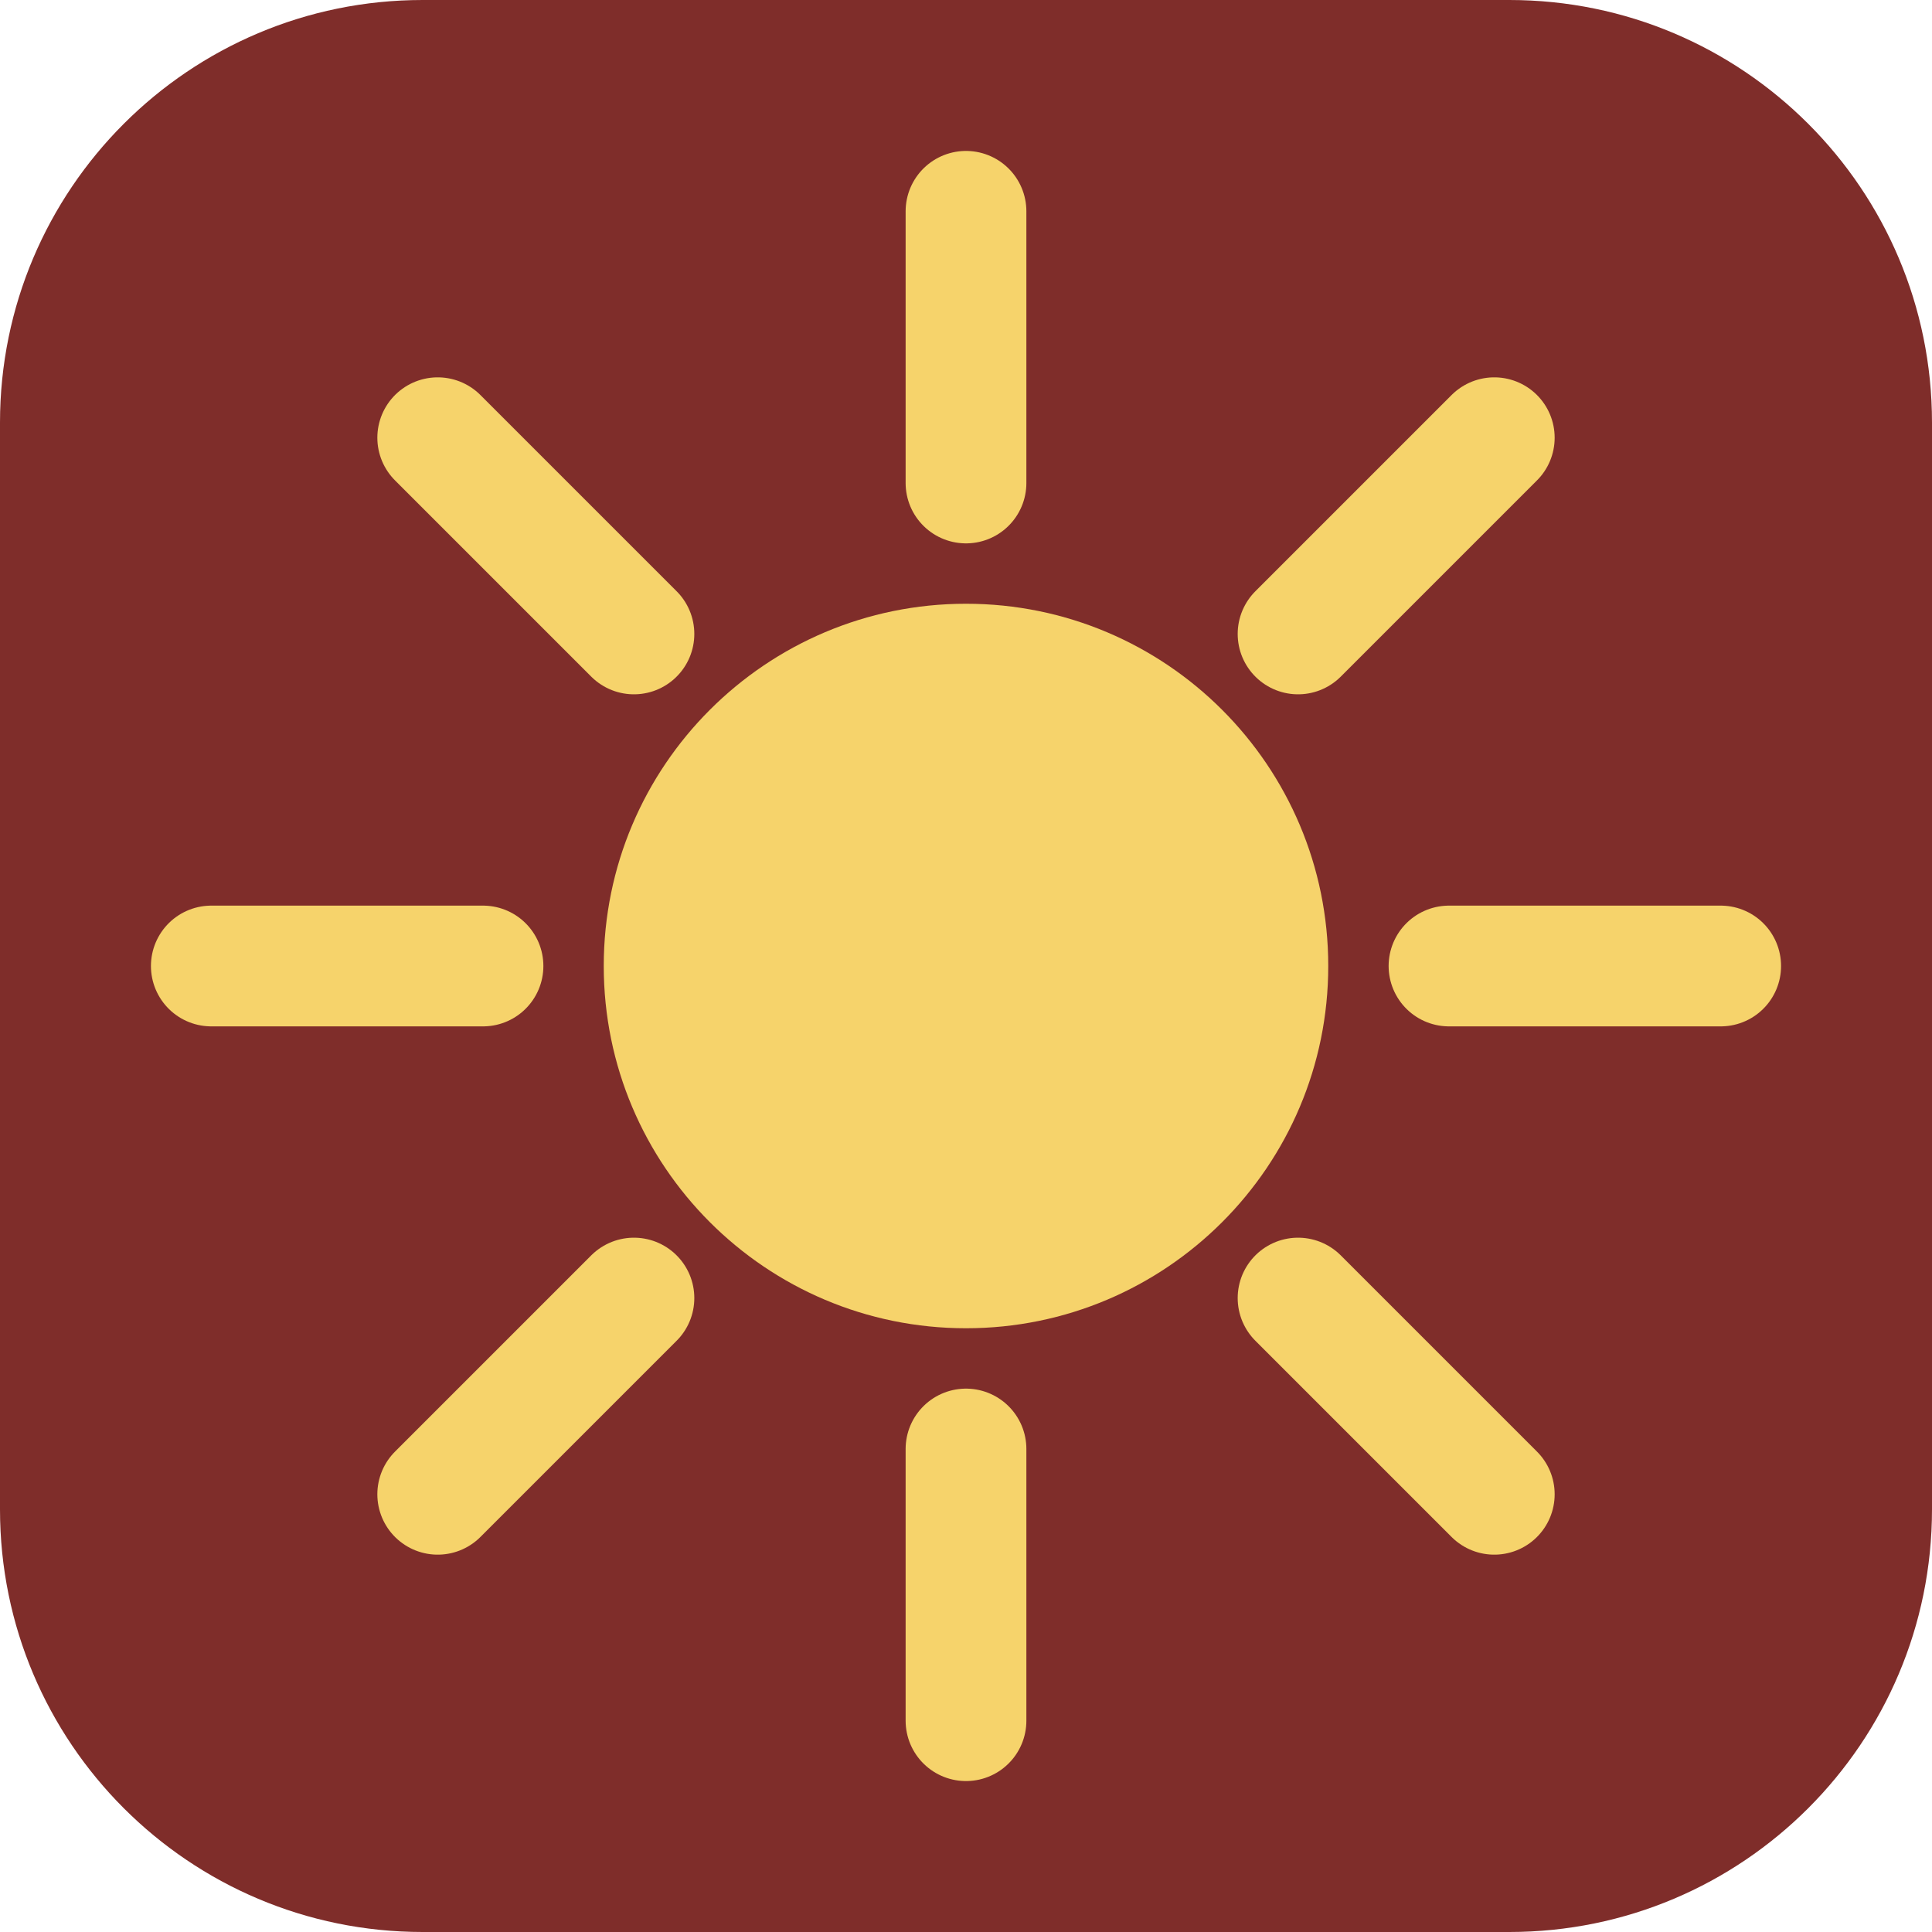
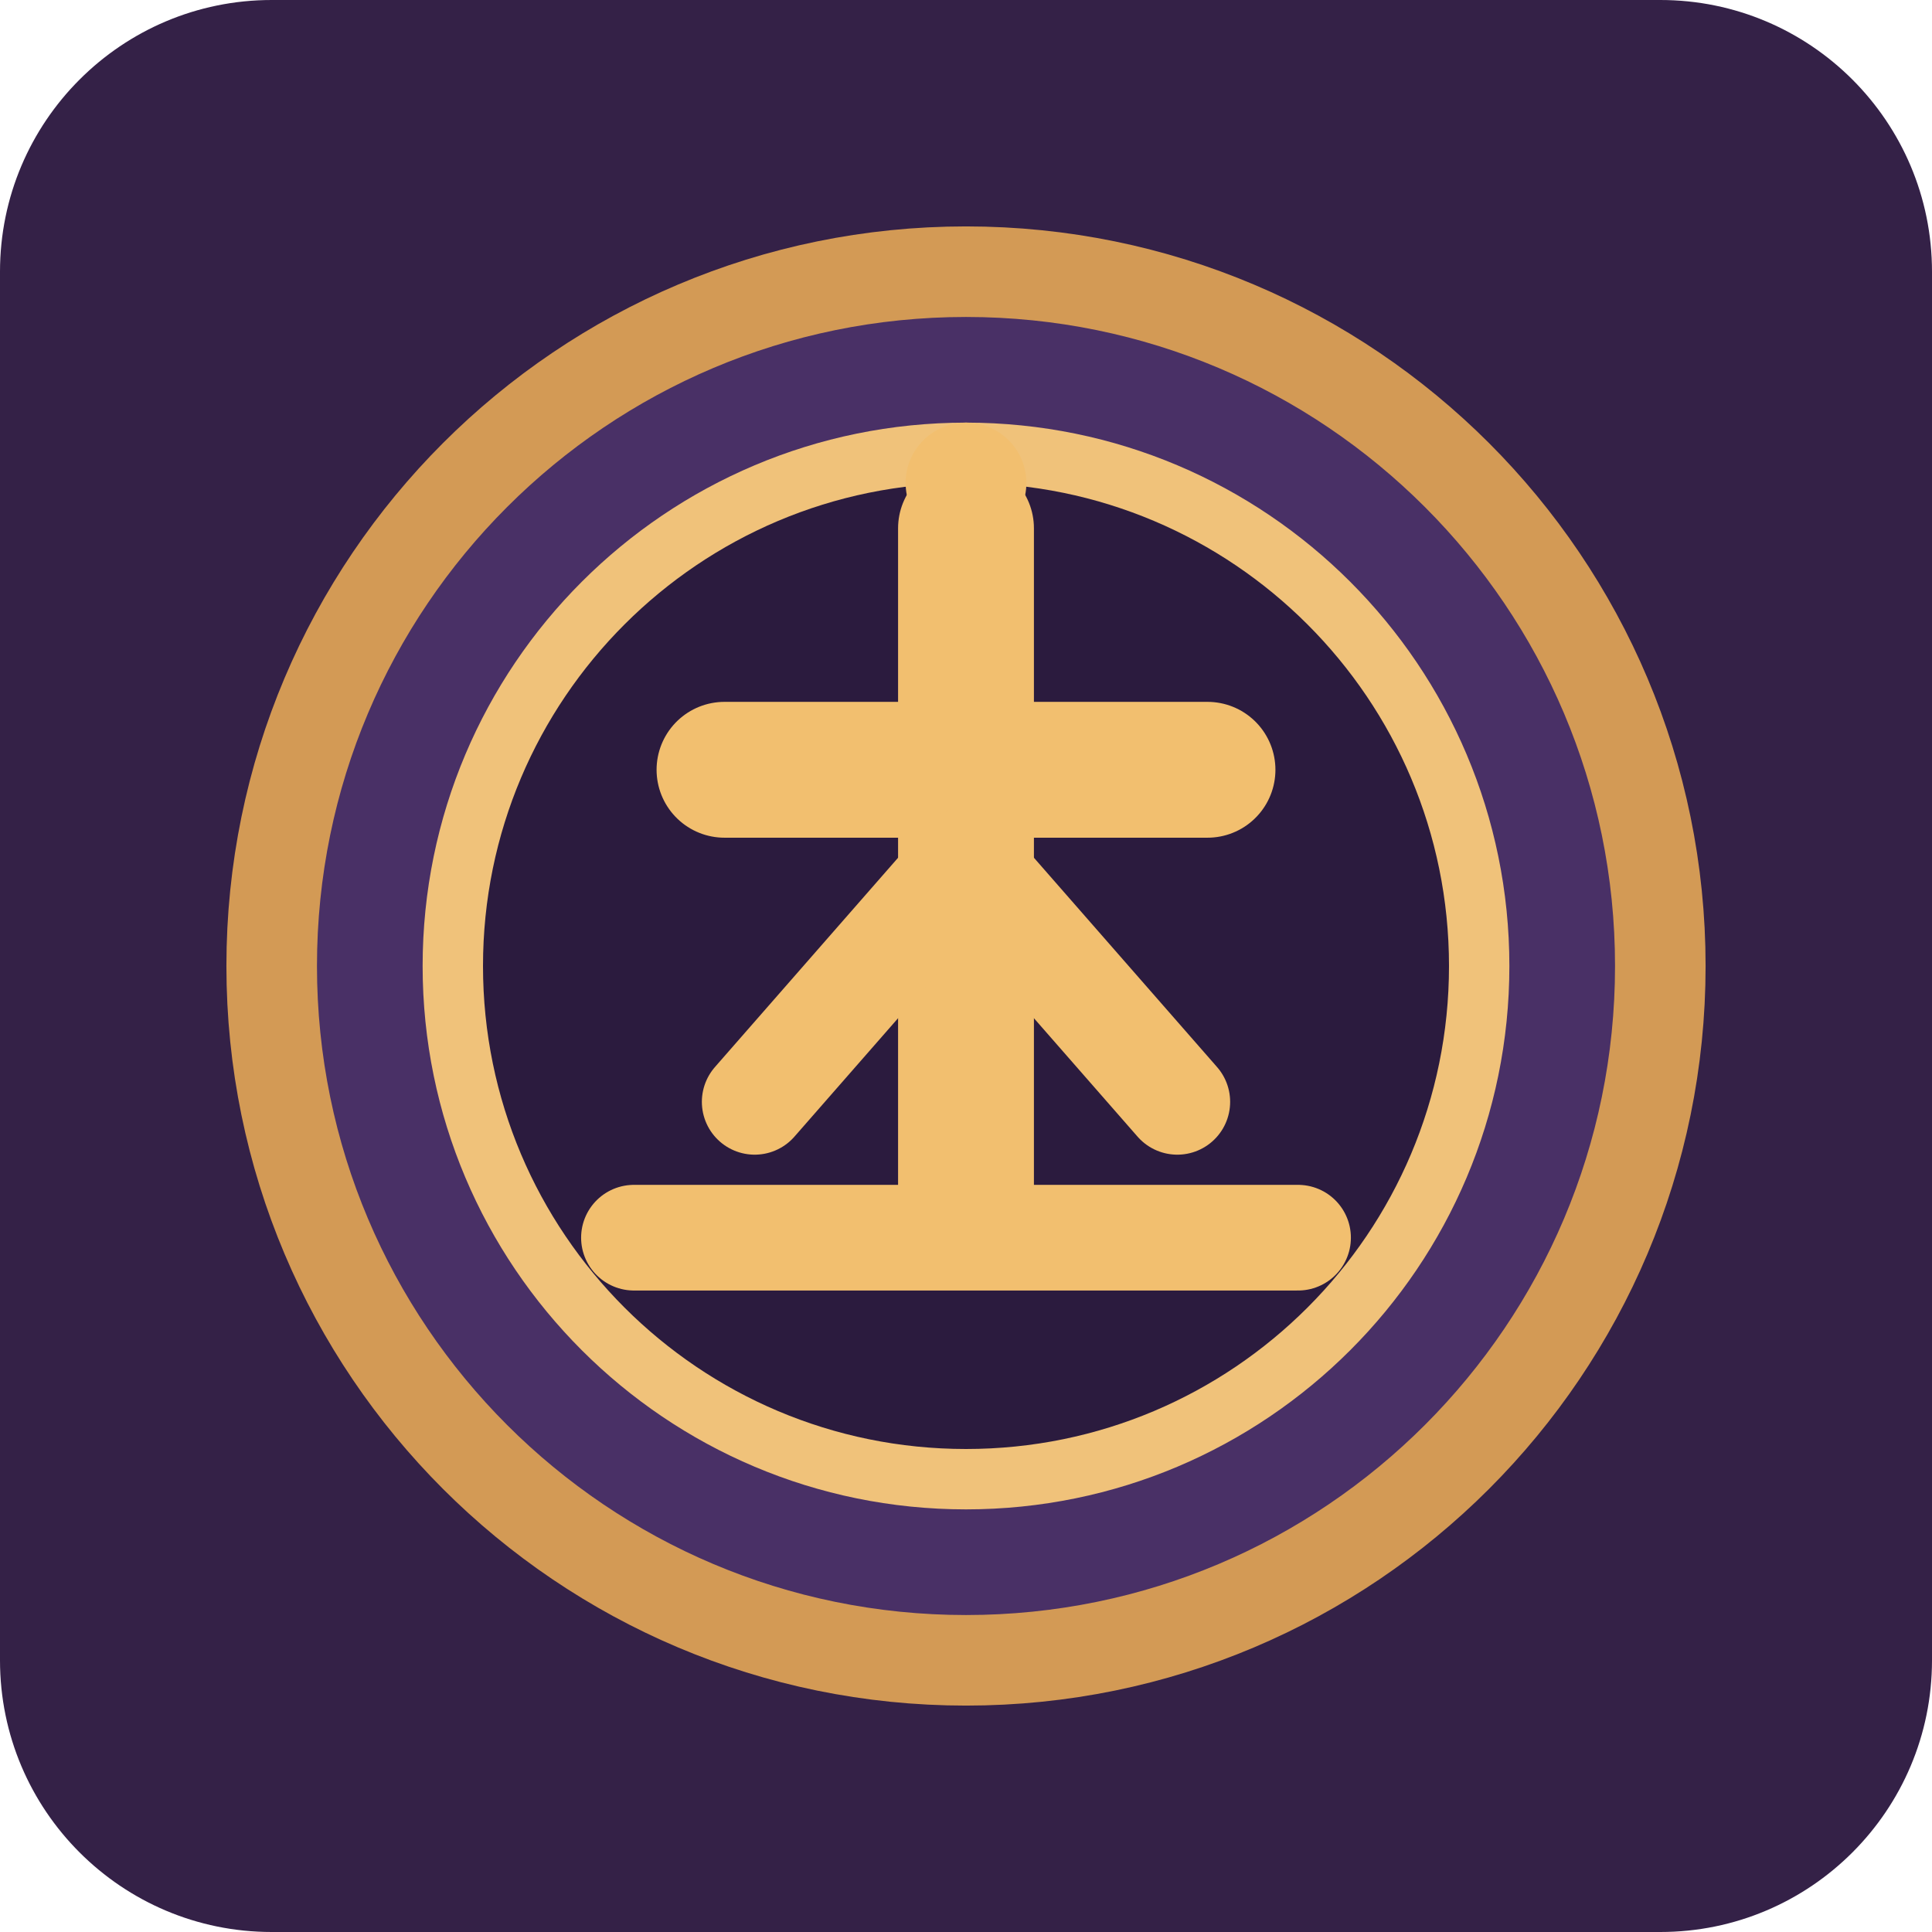
<svg xmlns="http://www.w3.org/2000/svg" viewBox="0 0 128 128">
-   <rect width="128" height="128" rx="28" fill="#7f2d2a" />
-   <circle cx="64" cy="64" r="24" fill="#f6d36b" />
-   <g stroke="#f6d36b" stroke-width="8" stroke-linecap="round">
-     <path d="M64 14v18M64 96v18M14 64h18M96 64h18M29 29l13 13M86 86l13 13M99 29 86 42M42 86 29 99" />
-   </g>
+   <rect width="128" height="128" rx="18" fill="#342147" />
+   <circle cx="64" cy="64" r="46" fill="#493066" stroke="#d39a55" stroke-width="6" />
+   <circle cx="64" cy="64" r="34" fill="#2b1b3e" stroke="#f0c27a" stroke-width="4" />
+   <path d="M64 35v45M48 51h32" stroke="#f2bf6f" stroke-width="9" stroke-linecap="round" />
+   <path d="M42 82h44M50 73l14-16 14 16" fill="none" stroke="#f2bf6f" stroke-width="7" stroke-linecap="round" stroke-linejoin="round" />
+   <circle cx="64" cy="32" r="4" fill="#f2bf6f" />
</svg>
